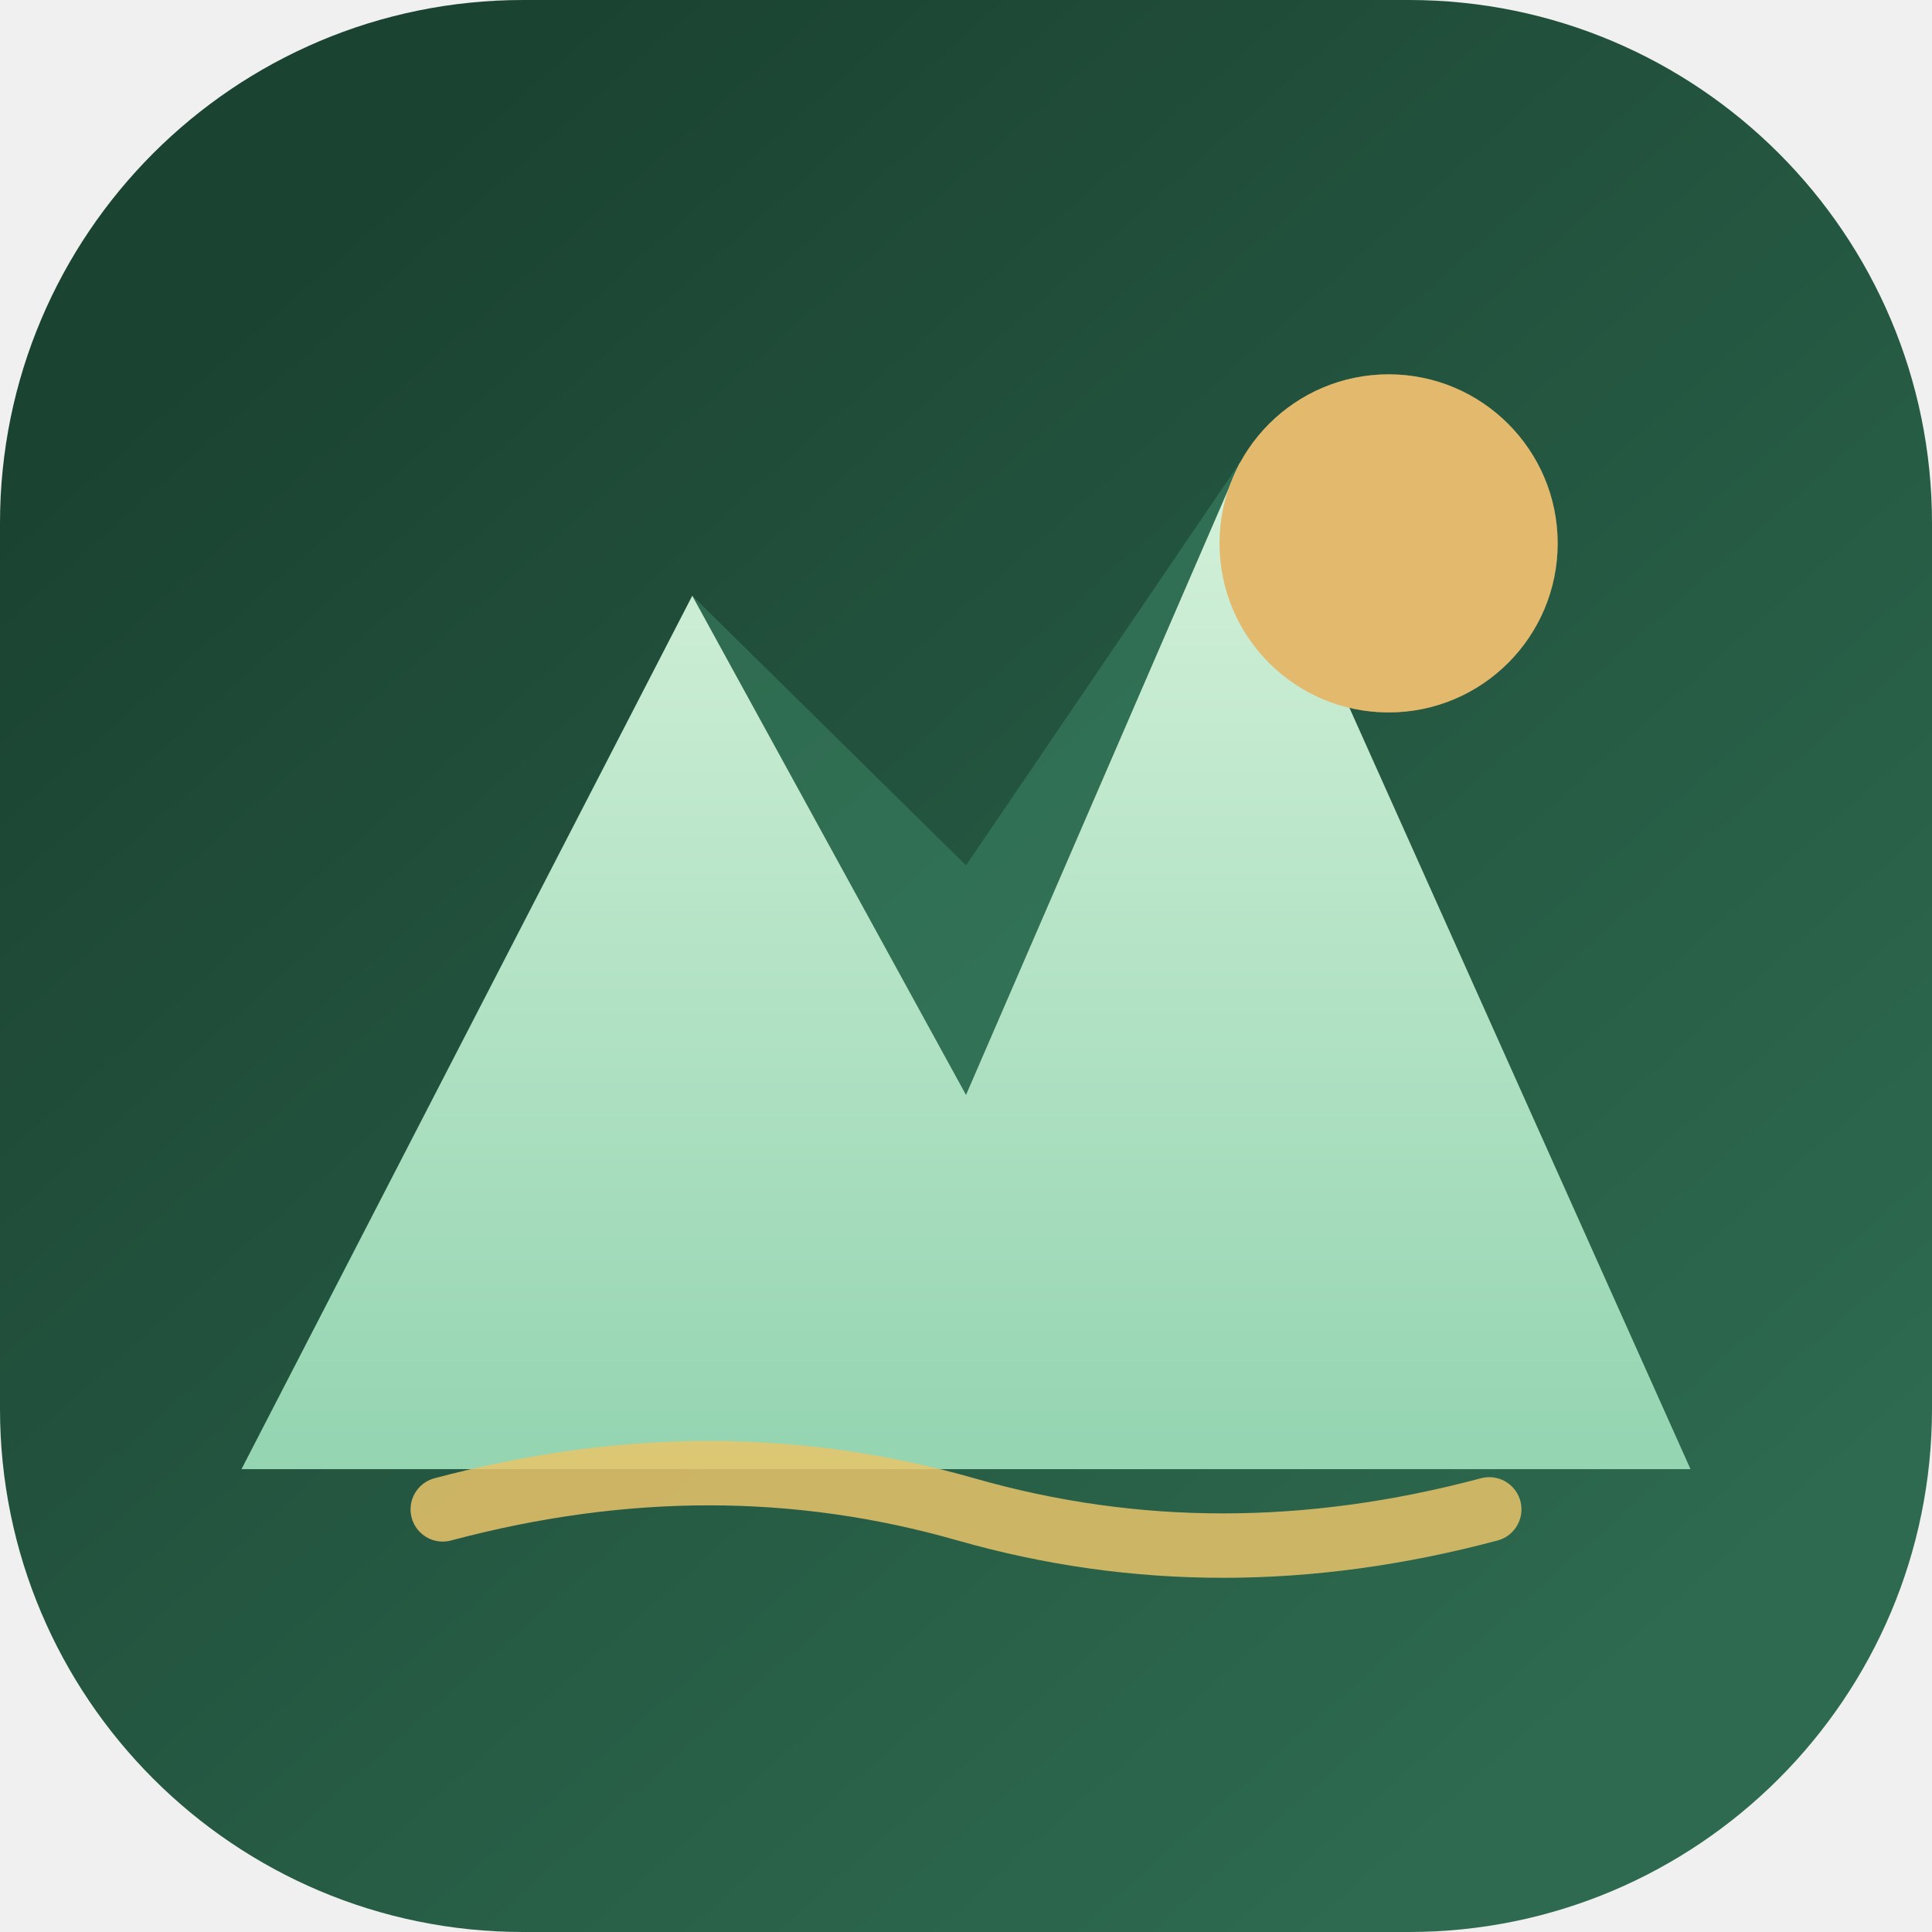
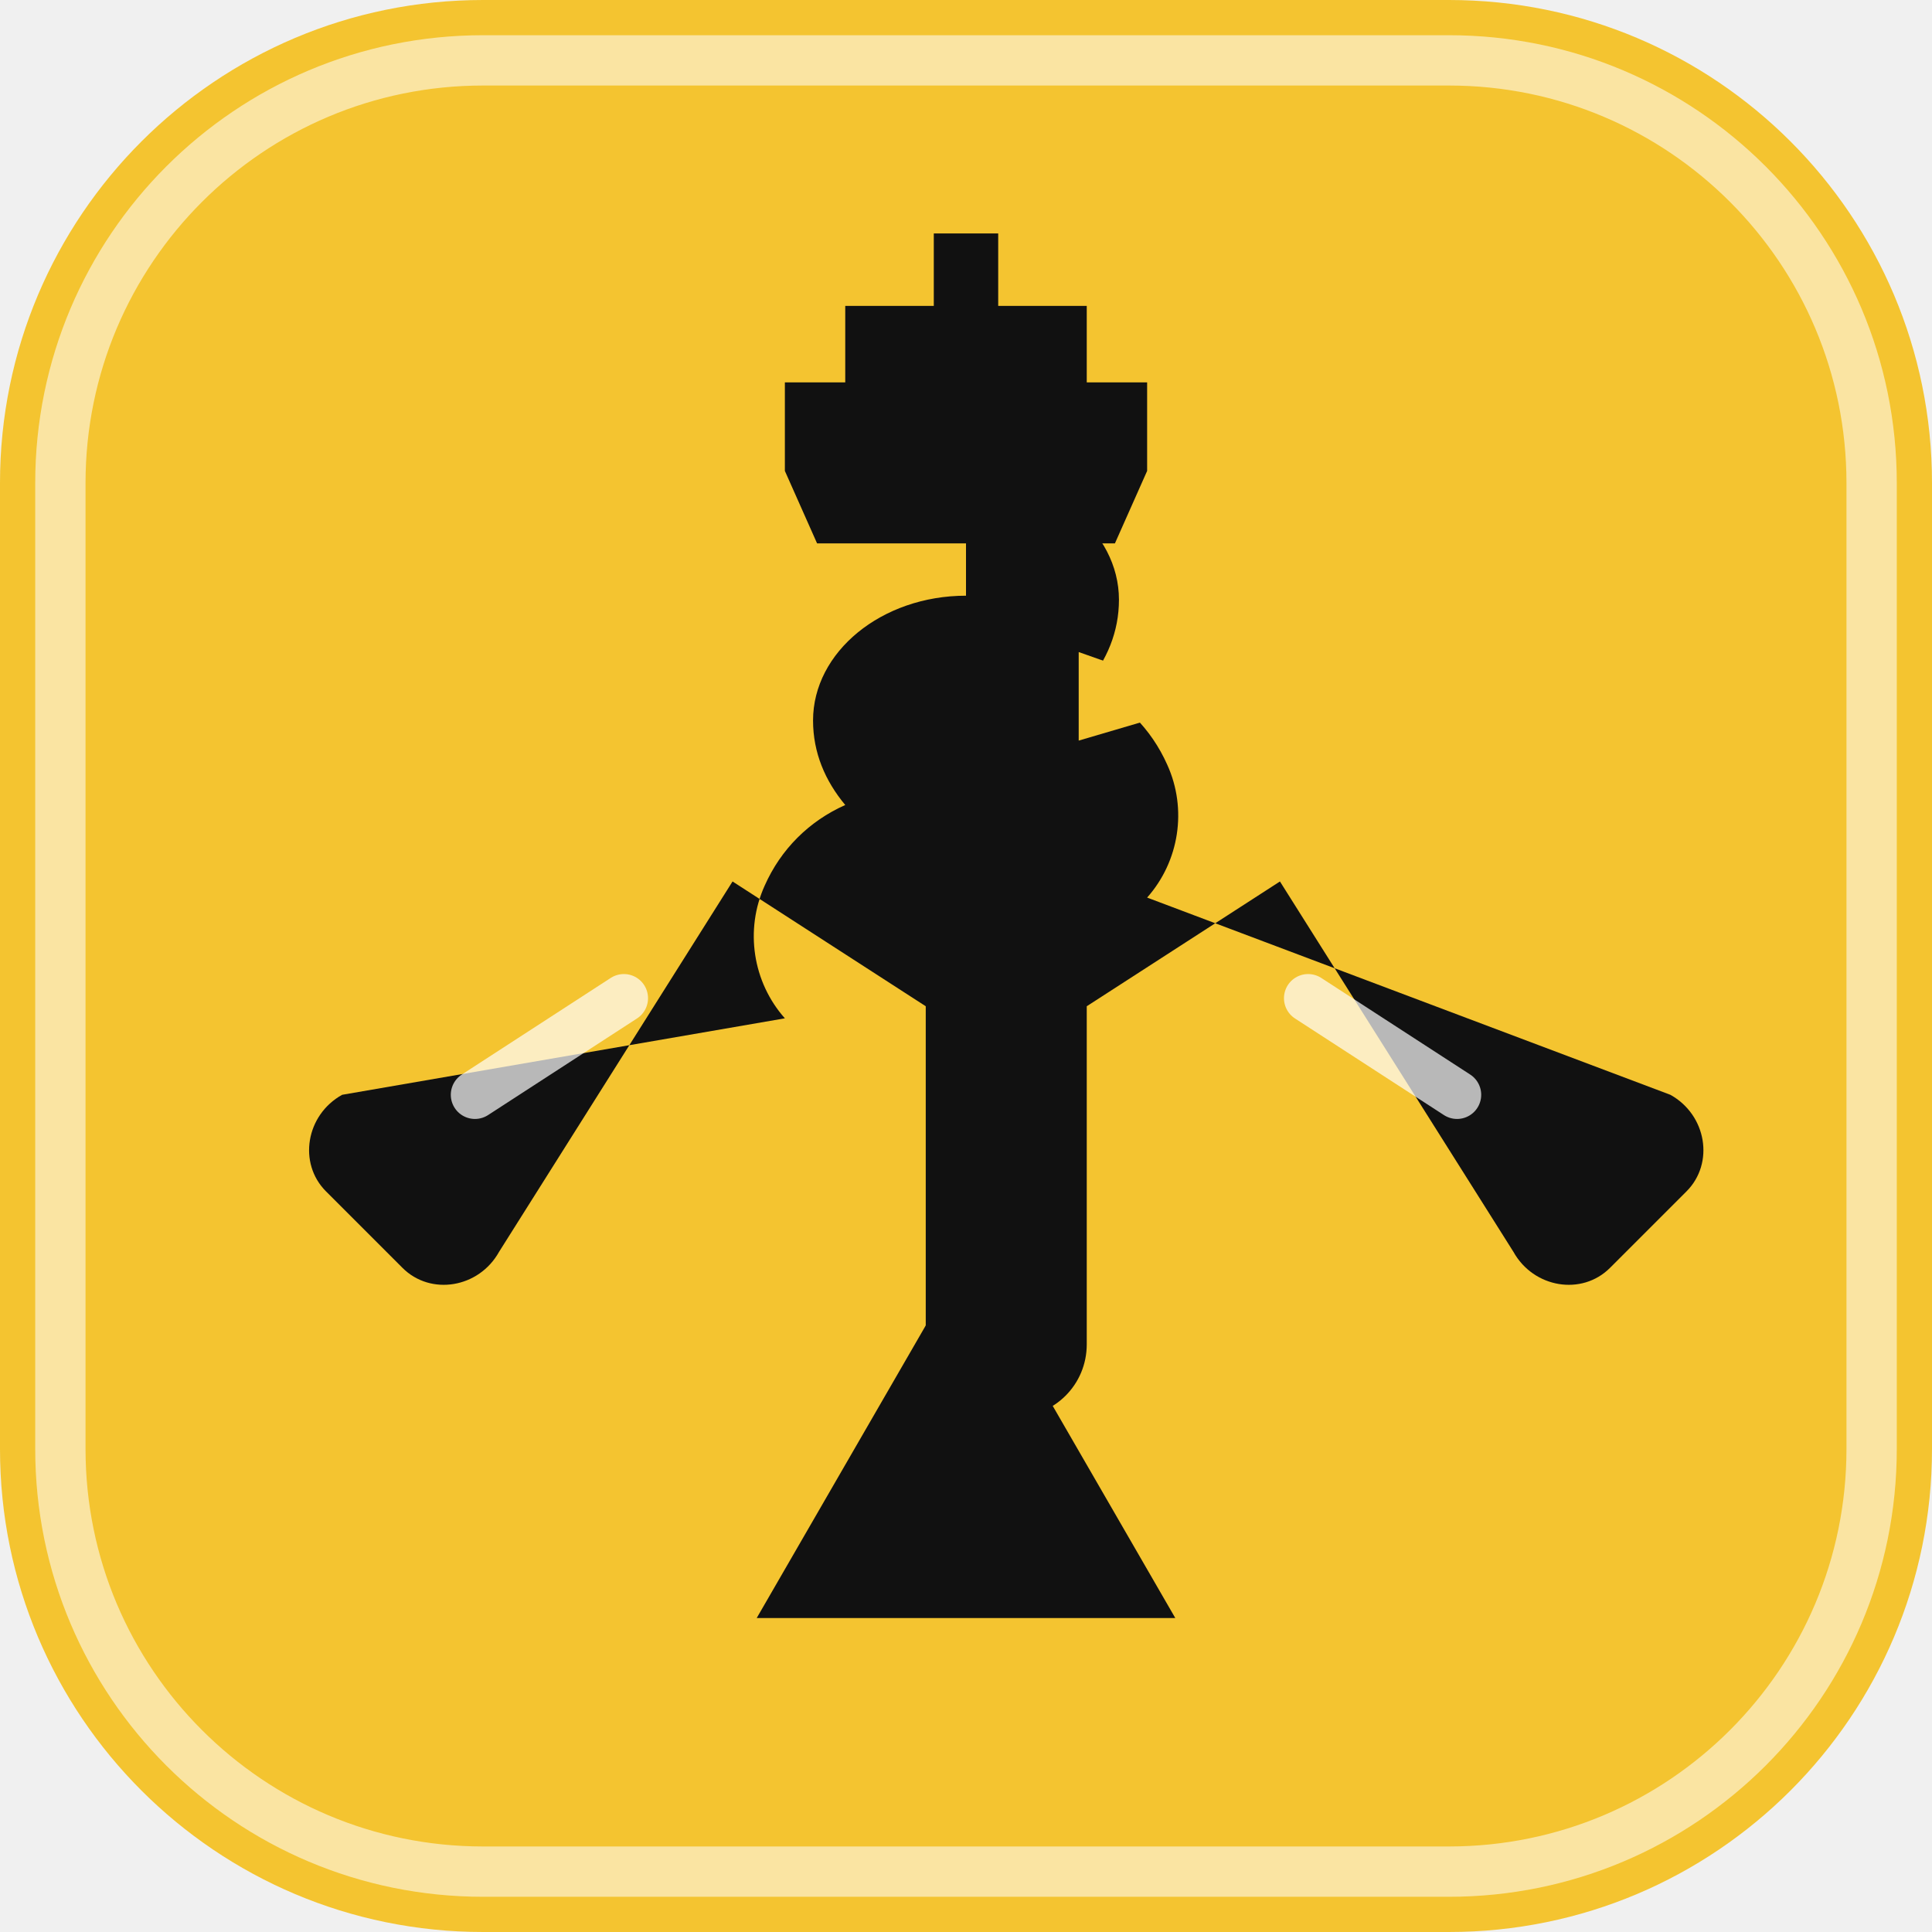
<svg xmlns="http://www.w3.org/2000/svg" viewBox="0 0 48 48" fill="none" role="img" aria-label="Meiringen.org">
-   <defs>
-     <linearGradient id="meiringen-bg" x1="8" y1="6" x2="40" y2="42" gradientUnits="userSpaceOnUse">
-       <stop stop-color="#1b4332" />
-       <stop offset="1" stop-color="#2d6a4f" />
-     </linearGradient>
-     <linearGradient id="meiringen-peaks" x1="24" y1="10" x2="24" y2="36" gradientUnits="userSpaceOnUse">
-       <stop stop-color="#d8f3dc" />
-       <stop offset="1" stop-color="#95d5b2" />
-     </linearGradient>
-   </defs>
-   <rect width="48" height="48" rx="13" fill="url(#meiringen-bg)" />
-   <path d="M6 36.5 17.2 14.8 24 27.2 30.8 11.5 42 36.5Z" fill="url(#meiringen-peaks)" />
-   <path d="M24 27.2 17.2 14.8 24 21.5 30.8 11.5 24 27.2Z" fill="#40916c" opacity="0.45" />
-   <circle cx="34.5" cy="13.5" r="4.2" fill="#e9c46a" />
-   <circle cx="34.5" cy="13.5" r="4.2" fill="#d4a373" opacity="0.35" />
-   <path d="M11 37.5c4.5-1.2 8.8-1.2 13 0s8.5 1.2 13 0" stroke="#e9c46a" stroke-width="1.6" stroke-linecap="round" opacity="0.85" />
+   <rect width="48" height="48" rx="12" fill="#F4C430" />
+   <rect x="1.5" y="1.5" width="45" height="45" rx="10.5" stroke="#FFFFFF" stroke-width="1.25" opacity="0.55" />
+   <g fill="#111111">
+     <path d="M19.5 9.5h9v2.2l-.8 1.8h-7.4l-.8-1.8V9.5Z" />
+     <path d="M21 7.6h6v2h-6V7.6Z" />
+     <path d="M23.2 5.8h1.6v2.4h-1.6V5.8Z" />
+     <path d="M24 14.8c-2.1 0-3.8 1.4-3.8 3.1 0 .8.3 1.5.8 2.1-.9.4-1.6 1.1-2 2-.5 1.1-.3 2.4.5 3.3L8.5 27.2c-.9.5-1.1 1.7-.4 2.4l1.9 1.9c.7.7 1.9.5 2.4-.4l5.8-9.2 4.8 3.1v8.4c0 1 .8 1.8 1.8 1.8h.4c1 0 1.8-.8 1.8-1.8v-8.4l4.8-3.1 5.8 9.2c.5.9 1.7 1.1 2.4.4l1.9-1.9c.7-.7.5-1.9-.4-2.4L28.5 22.3c.8-.9 1-2.2.5-3.3-.4-.9-1.1-1.6-2-2 .5-.6.8-1.3.8-2.1 0-1.7-1.7-3.1-3.8-3.1Z" />
+     <path d="M24 31.2 18.8 40.2h10.4L24 31.2Z" />
+   </g>
+   <path d="M26.8 16.2 30.2 17.4 26.8 18.4V16.2Z" fill="#F4C430" />
+   <path d="M15.5 24.8 11.8 27.2M32.5 24.8 36.2 27.2" stroke="#FFFFFF" stroke-width="1.2" stroke-linecap="round" opacity="0.7" />
</svg>
